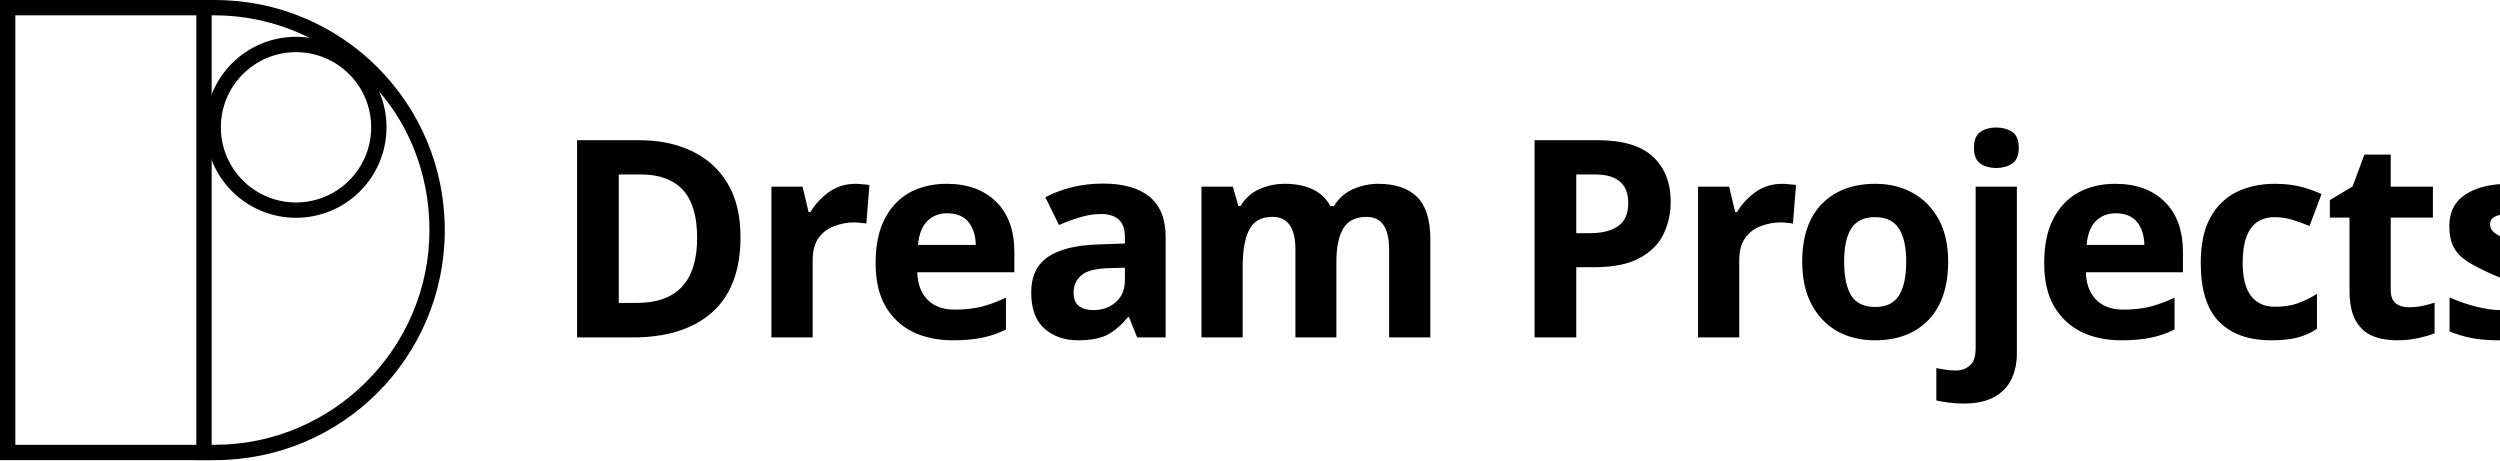
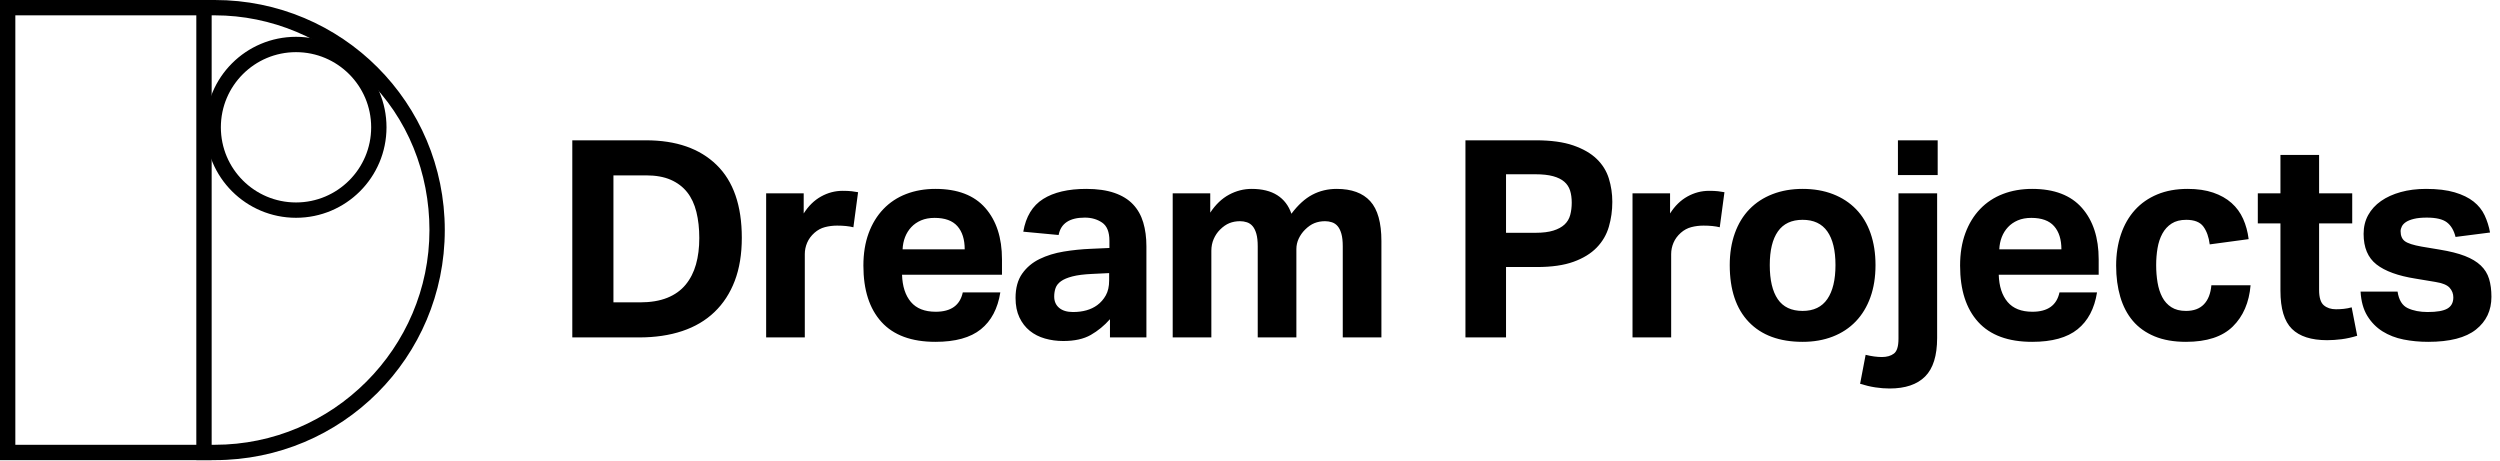
<svg xmlns="http://www.w3.org/2000/svg" width="163px" height="30px" viewBox="0 0 163 30" version="1.1">
-   <g id="Page-1-Copy" stroke="none" stroke-width="1" fill="none" fill-rule="evenodd">
-     <g id="Homepage" transform="translate(-41, -28)">
-       <g id="Header-01">
-         <g id="Group-10">
-           <g id="logo/black" transform="translate(41, 28)">
-             <g id="Group-7">
-               <text id="Dream-Projects" font-family="AktivGrotesk-Bold, Aktiv Grotesk" font-size="18" font-weight="bold" letter-spacing="-0.429" fill="#000000">
-                 <tspan x="36" y="22">Dream Projects</tspan>
-               </text>
-               <g id="dream_projects_logo" transform="translate(-0, 0)">
-                 <path d="M14,1 C17.7,1 21.2,2.5 23.9,5.1 C26.6,7.7 28,11.3 28,15 C28,22.7 21.7,29 14,29 L1,29 L1,1 L14,1 L14,1 Z M14,0 L0,0 L0,30 L14,30 C14,30 14,30 14,30 C22.3,30 29,23.3 29,15 C29,6.7 22.3,0 14,0 L14,0 Z" id="Shape" fill="#000000" fill-rule="nonzero" />
-                 <path d="M13.3,0 L13.3,30" id="Path" stroke="#000000" />
-                 <circle id="Oval" stroke="#000000" cx="19.3" cy="8.3" r="5.4" />
-               </g>
-             </g>
-           </g>
-         </g>
+   <g stroke="none" stroke-width="1" fill="none" fill-rule="evenodd">
+     <g>
+       <path d="M37.314,9.148 L42.12,9.148 C44.088,9.148 45.621,9.682 46.719,10.75 C47.817,11.818 48.366,13.402 48.366,15.502 C48.366,16.57 48.213,17.506 47.907,18.31 C47.601,19.114 47.16,19.792 46.584,20.344 C46.008,20.896 45.306,21.31 44.478,21.586 C43.65,21.862 42.714,22 41.67,22 L37.314,22 L37.314,9.148 Z M41.724,19.714 C42.42,19.714 43.014,19.615 43.506,19.417 C43.998,19.219 44.397,18.934 44.703,18.562 C45.009,18.19 45.234,17.749 45.378,17.239 C45.522,16.729 45.594,16.156 45.594,15.52 C45.594,14.896 45.531,14.329 45.405,13.819 C45.279,13.309 45.078,12.88 44.802,12.532 C44.526,12.184 44.169,11.914 43.731,11.722 C43.293,11.53 42.756,11.434 42.12,11.434 L39.996,11.434 L39.996,19.714 L41.724,19.714 Z M49.953,12.604 L52.401,12.604 L52.401,13.918 C52.713,13.426 53.091,13.057 53.535,12.811 C53.979,12.565 54.447,12.442 54.939,12.442 C55.179,12.442 55.377,12.451 55.533,12.469 C55.689,12.487 55.827,12.508 55.947,12.532 L55.641,14.818 C55.353,14.746 54.999,14.71 54.579,14.71 C54.303,14.71 54.039,14.743 53.787,14.809 C53.535,14.875 53.307,14.998 53.103,15.178 C52.887,15.37 52.728,15.586 52.626,15.826 C52.524,16.066 52.473,16.312 52.473,16.564 L52.473,22 L49.953,22 L49.953,12.604 Z M65.221,19.066 C65.053,20.122 64.63,20.923 63.952,21.469 C63.274,22.015 62.287,22.288 60.991,22.288 C59.431,22.288 58.258,21.856 57.472,20.992 C56.686,20.128 56.293,18.904 56.293,17.32 C56.293,16.528 56.407,15.823 56.635,15.205 C56.863,14.587 57.184,14.062 57.598,13.63 C58.012,13.198 58.507,12.871 59.083,12.649 C59.659,12.427 60.295,12.316 60.991,12.316 C62.431,12.316 63.514,12.73 64.24,13.558 C64.966,14.386 65.329,15.502 65.329,16.906 L65.329,17.914 L58.813,17.914 C58.837,18.67 59.029,19.261 59.389,19.687 C59.749,20.113 60.289,20.326 61.009,20.326 C62.005,20.326 62.593,19.906 62.773,19.066 L65.221,19.066 Z M62.899,16.258 C62.899,15.61 62.74,15.106 62.422,14.746 C62.104,14.386 61.609,14.206 60.937,14.206 C60.601,14.206 60.307,14.26 60.055,14.368 C59.803,14.476 59.59,14.623 59.416,14.809 C59.242,14.995 59.107,15.211 59.011,15.457 C58.915,15.703 58.861,15.97 58.849,16.258 L62.899,16.258 Z M72.37,20.812 C71.998,21.232 71.581,21.574 71.119,21.838 C70.657,22.102 70.06,22.234 69.328,22.234 C68.908,22.234 68.509,22.18 68.131,22.072 C67.753,21.964 67.423,21.796 67.141,21.568 C66.859,21.34 66.634,21.049 66.466,20.695 C66.298,20.341 66.214,19.918 66.214,19.426 C66.214,18.778 66.358,18.25 66.646,17.842 C66.934,17.434 67.312,17.116 67.78,16.888 C68.248,16.66 68.773,16.498 69.355,16.402 C69.937,16.306 70.528,16.246 71.128,16.222 L72.334,16.168 L72.334,15.7 C72.334,15.124 72.175,14.728 71.857,14.512 C71.539,14.296 71.164,14.188 70.732,14.188 C69.736,14.188 69.166,14.566 69.022,15.322 L66.718,15.106 C66.886,14.122 67.318,13.411 68.014,12.973 C68.71,12.535 69.646,12.316 70.822,12.316 C71.542,12.316 72.154,12.403 72.658,12.577 C73.162,12.751 73.567,13 73.873,13.324 C74.179,13.648 74.401,14.041 74.539,14.503 C74.677,14.965 74.746,15.484 74.746,16.06 L74.746,22 L72.37,22 L72.37,20.812 Z M72.316,17.806 L71.2,17.86 C70.672,17.884 70.246,17.938 69.922,18.022 C69.598,18.106 69.349,18.211 69.175,18.337 C69.001,18.463 68.884,18.61 68.824,18.778 C68.764,18.946 68.734,19.132 68.734,19.336 C68.734,19.648 68.842,19.894 69.058,20.074 C69.274,20.254 69.574,20.344 69.958,20.344 C70.606,20.344 71.134,20.194 71.542,19.894 C71.77,19.726 71.956,19.513 72.1,19.255 C72.244,18.997 72.316,18.676 72.316,18.292 L72.316,17.806 Z M76.46,12.604 L78.908,12.604 L78.908,13.864 C79.256,13.336 79.664,12.946 80.132,12.694 C80.6,12.442 81.092,12.316 81.608,12.316 C82.292,12.316 82.85,12.454 83.282,12.73 C83.714,13.006 84.02,13.408 84.2,13.936 C84.632,13.36 85.088,12.946 85.568,12.694 C86.048,12.442 86.576,12.316 87.152,12.316 C88.124,12.316 88.853,12.583 89.339,13.117 C89.825,13.651 90.068,14.518 90.068,15.718 L90.068,22 L87.548,22 L87.548,16.06 C87.548,15.724 87.518,15.451 87.458,15.241 C87.398,15.031 87.317,14.866 87.215,14.746 C87.113,14.626 86.99,14.542 86.846,14.494 C86.702,14.446 86.552,14.422 86.396,14.422 C86.144,14.422 85.913,14.464 85.703,14.548 C85.493,14.632 85.286,14.776 85.082,14.98 C84.914,15.148 84.779,15.34 84.677,15.556 C84.575,15.772 84.524,16 84.524,16.24 L84.524,22 L82.004,22 L82.004,16.06 C82.004,15.724 81.974,15.451 81.914,15.241 C81.854,15.031 81.773,14.866 81.671,14.746 C81.569,14.626 81.446,14.542 81.302,14.494 C81.158,14.446 81.008,14.422 80.852,14.422 C80.6,14.422 80.369,14.464 80.159,14.548 C79.949,14.632 79.742,14.776 79.538,14.98 C79.37,15.148 79.235,15.349 79.133,15.583 C79.031,15.817 78.98,16.072 78.98,16.348 L78.98,22 L76.46,22 L76.46,12.604 Z M95.547,9.148 L100.137,9.148 C101.121,9.148 101.934,9.259 102.576,9.481 C103.218,9.703 103.728,9.997 104.106,10.363 C104.484,10.729 104.748,11.155 104.898,11.641 C105.048,12.127 105.123,12.634 105.123,13.162 C105.123,13.726 105.048,14.266 104.898,14.782 C104.748,15.298 104.484,15.751 104.106,16.141 C103.728,16.531 103.224,16.84 102.594,17.068 C101.964,17.296 101.169,17.41 100.209,17.41 L98.193,17.41 L98.193,22 L95.547,22 L95.547,9.148 Z M100.119,15.178 C100.587,15.178 100.974,15.13 101.28,15.034 C101.586,14.938 101.829,14.806 102.009,14.638 C102.189,14.47 102.312,14.263 102.378,14.017 C102.444,13.771 102.477,13.504 102.477,13.216 C102.477,12.916 102.441,12.652 102.369,12.424 C102.297,12.196 102.171,12.004 101.991,11.848 C101.811,11.692 101.568,11.572 101.262,11.488 C100.956,11.404 100.569,11.362 100.101,11.362 L98.193,11.362 L98.193,15.178 L100.119,15.178 Z M106.44,12.604 L108.888,12.604 L108.888,13.918 C109.2,13.426 109.578,13.057 110.022,12.811 C110.466,12.565 110.934,12.442 111.426,12.442 C111.666,12.442 111.864,12.451 112.02,12.469 C112.176,12.487 112.314,12.508 112.434,12.532 L112.128,14.818 C111.84,14.746 111.486,14.71 111.066,14.71 C110.79,14.71 110.526,14.743 110.274,14.809 C110.022,14.875 109.794,14.998 109.59,15.178 C109.374,15.37 109.215,15.586 109.113,15.826 C109.011,16.066 108.96,16.312 108.96,16.564 L108.96,22 L106.44,22 L106.44,12.604 Z M117.531,22.288 C116.019,22.288 114.849,21.856 114.021,20.992 C113.193,20.128 112.779,18.892 112.779,17.284 C112.779,16.516 112.89,15.823 113.112,15.205 C113.334,14.587 113.652,14.065 114.066,13.639 C114.48,13.213 114.981,12.886 115.569,12.658 C116.157,12.43 116.811,12.316 117.531,12.316 C118.263,12.316 118.923,12.43 119.511,12.658 C120.099,12.886 120.6,13.213 121.014,13.639 C121.428,14.065 121.743,14.587 121.959,15.205 C122.175,15.823 122.283,16.516 122.283,17.284 C122.283,18.064 122.172,18.763 121.95,19.381 C121.728,19.999 121.41,20.524 120.996,20.956 C120.582,21.388 120.081,21.718 119.493,21.946 C118.905,22.174 118.251,22.288 117.531,22.288 Z M117.531,20.272 C118.251,20.272 118.788,20.014 119.142,19.498 C119.496,18.982 119.673,18.244 119.673,17.284 C119.673,16.324 119.496,15.592 119.142,15.088 C118.788,14.584 118.251,14.332 117.531,14.332 C116.811,14.332 116.274,14.584 115.92,15.088 C115.566,15.592 115.389,16.324 115.389,17.284 C115.389,18.256 115.563,18.997 115.911,19.507 C116.259,20.017 116.799,20.272 117.531,20.272 Z M123.745,9.148 L126.337,9.148 L126.337,11.416 L123.745,11.416 L123.745,9.148 Z M121.639,23.134 C122.023,23.23 122.377,23.278 122.701,23.278 C123.025,23.278 123.286,23.203 123.484,23.053 C123.682,22.903 123.781,22.582 123.781,22.09 L123.781,12.604 L126.301,12.604 L126.301,22.036 C126.301,23.188 126.04,24.025 125.518,24.547 C124.996,25.069 124.225,25.33 123.205,25.33 C122.905,25.33 122.596,25.306 122.278,25.258 C121.96,25.21 121.627,25.132 121.279,25.024 L121.639,23.134 Z M136.726,19.066 C136.558,20.122 136.135,20.923 135.457,21.469 C134.779,22.015 133.792,22.288 132.496,22.288 C130.936,22.288 129.763,21.856 128.977,20.992 C128.191,20.128 127.798,18.904 127.798,17.32 C127.798,16.528 127.912,15.823 128.14,15.205 C128.368,14.587 128.689,14.062 129.103,13.63 C129.517,13.198 130.012,12.871 130.588,12.649 C131.164,12.427 131.8,12.316 132.496,12.316 C133.936,12.316 135.019,12.73 135.745,13.558 C136.471,14.386 136.834,15.502 136.834,16.906 L136.834,17.914 L130.318,17.914 C130.342,18.67 130.534,19.261 130.894,19.687 C131.254,20.113 131.794,20.326 132.514,20.326 C133.51,20.326 134.098,19.906 134.278,19.066 L136.726,19.066 Z M134.404,16.258 C134.404,15.61 134.245,15.106 133.927,14.746 C133.609,14.386 133.114,14.206 132.442,14.206 C132.106,14.206 131.812,14.26 131.56,14.368 C131.308,14.476 131.095,14.623 130.921,14.809 C130.747,14.995 130.612,15.211 130.516,15.457 C130.42,15.703 130.366,15.97 130.354,16.258 L134.404,16.258 Z M146.738,18.598 C146.642,19.726 146.255,20.623 145.577,21.289 C144.899,21.955 143.882,22.288 142.526,22.288 C141.734,22.288 141.05,22.168 140.474,21.928 C139.898,21.688 139.427,21.352 139.061,20.92 C138.695,20.488 138.422,19.966 138.242,19.354 C138.062,18.742 137.972,18.064 137.972,17.32 C137.972,16.576 138.077,15.895 138.287,15.277 C138.497,14.659 138.8,14.131 139.196,13.693 C139.592,13.255 140.078,12.916 140.654,12.676 C141.23,12.436 141.89,12.316 142.634,12.316 C143.27,12.316 143.825,12.397 144.299,12.559 C144.773,12.721 145.172,12.946 145.496,13.234 C145.82,13.522 146.072,13.867 146.252,14.269 C146.432,14.671 146.552,15.112 146.612,15.592 L144.074,15.934 C144.014,15.454 143.876,15.067 143.66,14.773 C143.444,14.479 143.072,14.332 142.544,14.332 C142.16,14.332 141.842,14.413 141.59,14.575 C141.338,14.737 141.137,14.956 140.987,15.232 C140.837,15.508 140.732,15.823 140.672,16.177 C140.612,16.531 140.582,16.9 140.582,17.284 C140.582,17.68 140.612,18.058 140.672,18.418 C140.732,18.778 140.834,19.096 140.978,19.372 C141.122,19.648 141.32,19.867 141.572,20.029 C141.824,20.191 142.142,20.272 142.526,20.272 C143.03,20.272 143.42,20.128 143.696,19.84 C143.972,19.552 144.134,19.138 144.182,18.598 L146.738,18.598 Z M148.685,14.566 L147.209,14.566 L147.209,12.604 L148.685,12.604 L148.685,10.102 L151.205,10.102 L151.205,12.604 L153.365,12.604 L153.365,14.566 L151.205,14.566 L151.205,18.904 C151.205,19.396 151.307,19.729 151.511,19.903 C151.715,20.077 151.979,20.164 152.303,20.164 C152.471,20.164 152.642,20.155 152.816,20.137 C152.99,20.119 153.161,20.086 153.329,20.038 L153.689,21.892 C153.341,22 153.002,22.075 152.672,22.117 C152.342,22.159 152.027,22.18 151.727,22.18 C150.695,22.18 149.93,21.934 149.432,21.442 C148.934,20.95 148.685,20.122 148.685,18.958 L148.685,14.566 Z M156.321,19.012 C156.405,19.564 156.627,19.924 156.987,20.092 C157.347,20.26 157.779,20.344 158.283,20.344 C158.883,20.344 159.312,20.269 159.57,20.119 C159.828,19.969 159.957,19.726 159.957,19.39 C159.957,19.15 159.876,18.94 159.714,18.76 C159.552,18.58 159.243,18.454 158.787,18.382 L157.491,18.166 C156.351,17.986 155.502,17.677 154.944,17.239 C154.386,16.801 154.107,16.138 154.107,15.25 C154.107,14.794 154.206,14.386 154.404,14.026 C154.602,13.666 154.881,13.36 155.241,13.108 C155.601,12.856 156.03,12.661 156.528,12.523 C157.026,12.385 157.575,12.316 158.175,12.316 C158.919,12.316 159.543,12.391 160.047,12.541 C160.551,12.691 160.962,12.892 161.28,13.144 C161.598,13.396 161.838,13.696 162,14.044 C162.162,14.392 162.279,14.764 162.351,15.16 L160.101,15.448 C159.993,15.016 159.804,14.698 159.534,14.494 C159.264,14.29 158.829,14.188 158.229,14.188 C157.893,14.188 157.614,14.215 157.392,14.269 C157.17,14.323 156.996,14.392 156.87,14.476 C156.744,14.56 156.654,14.656 156.6,14.764 C156.546,14.872 156.519,14.974 156.519,15.07 C156.519,15.37 156.612,15.589 156.798,15.727 C156.984,15.865 157.347,15.982 157.887,16.078 L159.075,16.276 C159.735,16.384 160.281,16.522 160.713,16.69 C161.145,16.858 161.49,17.065 161.748,17.311 C162.006,17.557 162.186,17.848 162.288,18.184 C162.39,18.52 162.441,18.91 162.441,19.354 C162.441,20.242 162.105,20.953 161.433,21.487 C160.761,22.021 159.723,22.288 158.319,22.288 C157.755,22.288 157.218,22.237 156.708,22.135 C156.198,22.033 155.742,21.856 155.34,21.604 C154.938,21.352 154.608,21.016 154.35,20.596 C154.092,20.176 153.945,19.648 153.909,19.012 L156.321,19.012 Z" fill="#000000" fill-rule="nonzero" />
+       <g transform="translate(-0, 0)">
+         <path d="M14,1 C17.7,1 21.2,2.5 23.9,5.1 C26.6,7.7 28,11.3 28,15 C28,22.7 21.7,29 14,29 L1,29 L1,1 L14,1 L14,1 Z M14,0 L0,0 L0,30 L14,30 C14,30 14,30 14,30 C22.3,30 29,23.3 29,15 C29,6.7 22.3,0 14,0 L14,0 Z" fill="#000000" fill-rule="nonzero" />
+         <path d="M13.3,0 L13.3,30" stroke="#000000" />
+         <circle stroke="#000000" cx="19.3" cy="8.3" r="5.4" />
      </g>
    </g>
  </g>
</svg>
